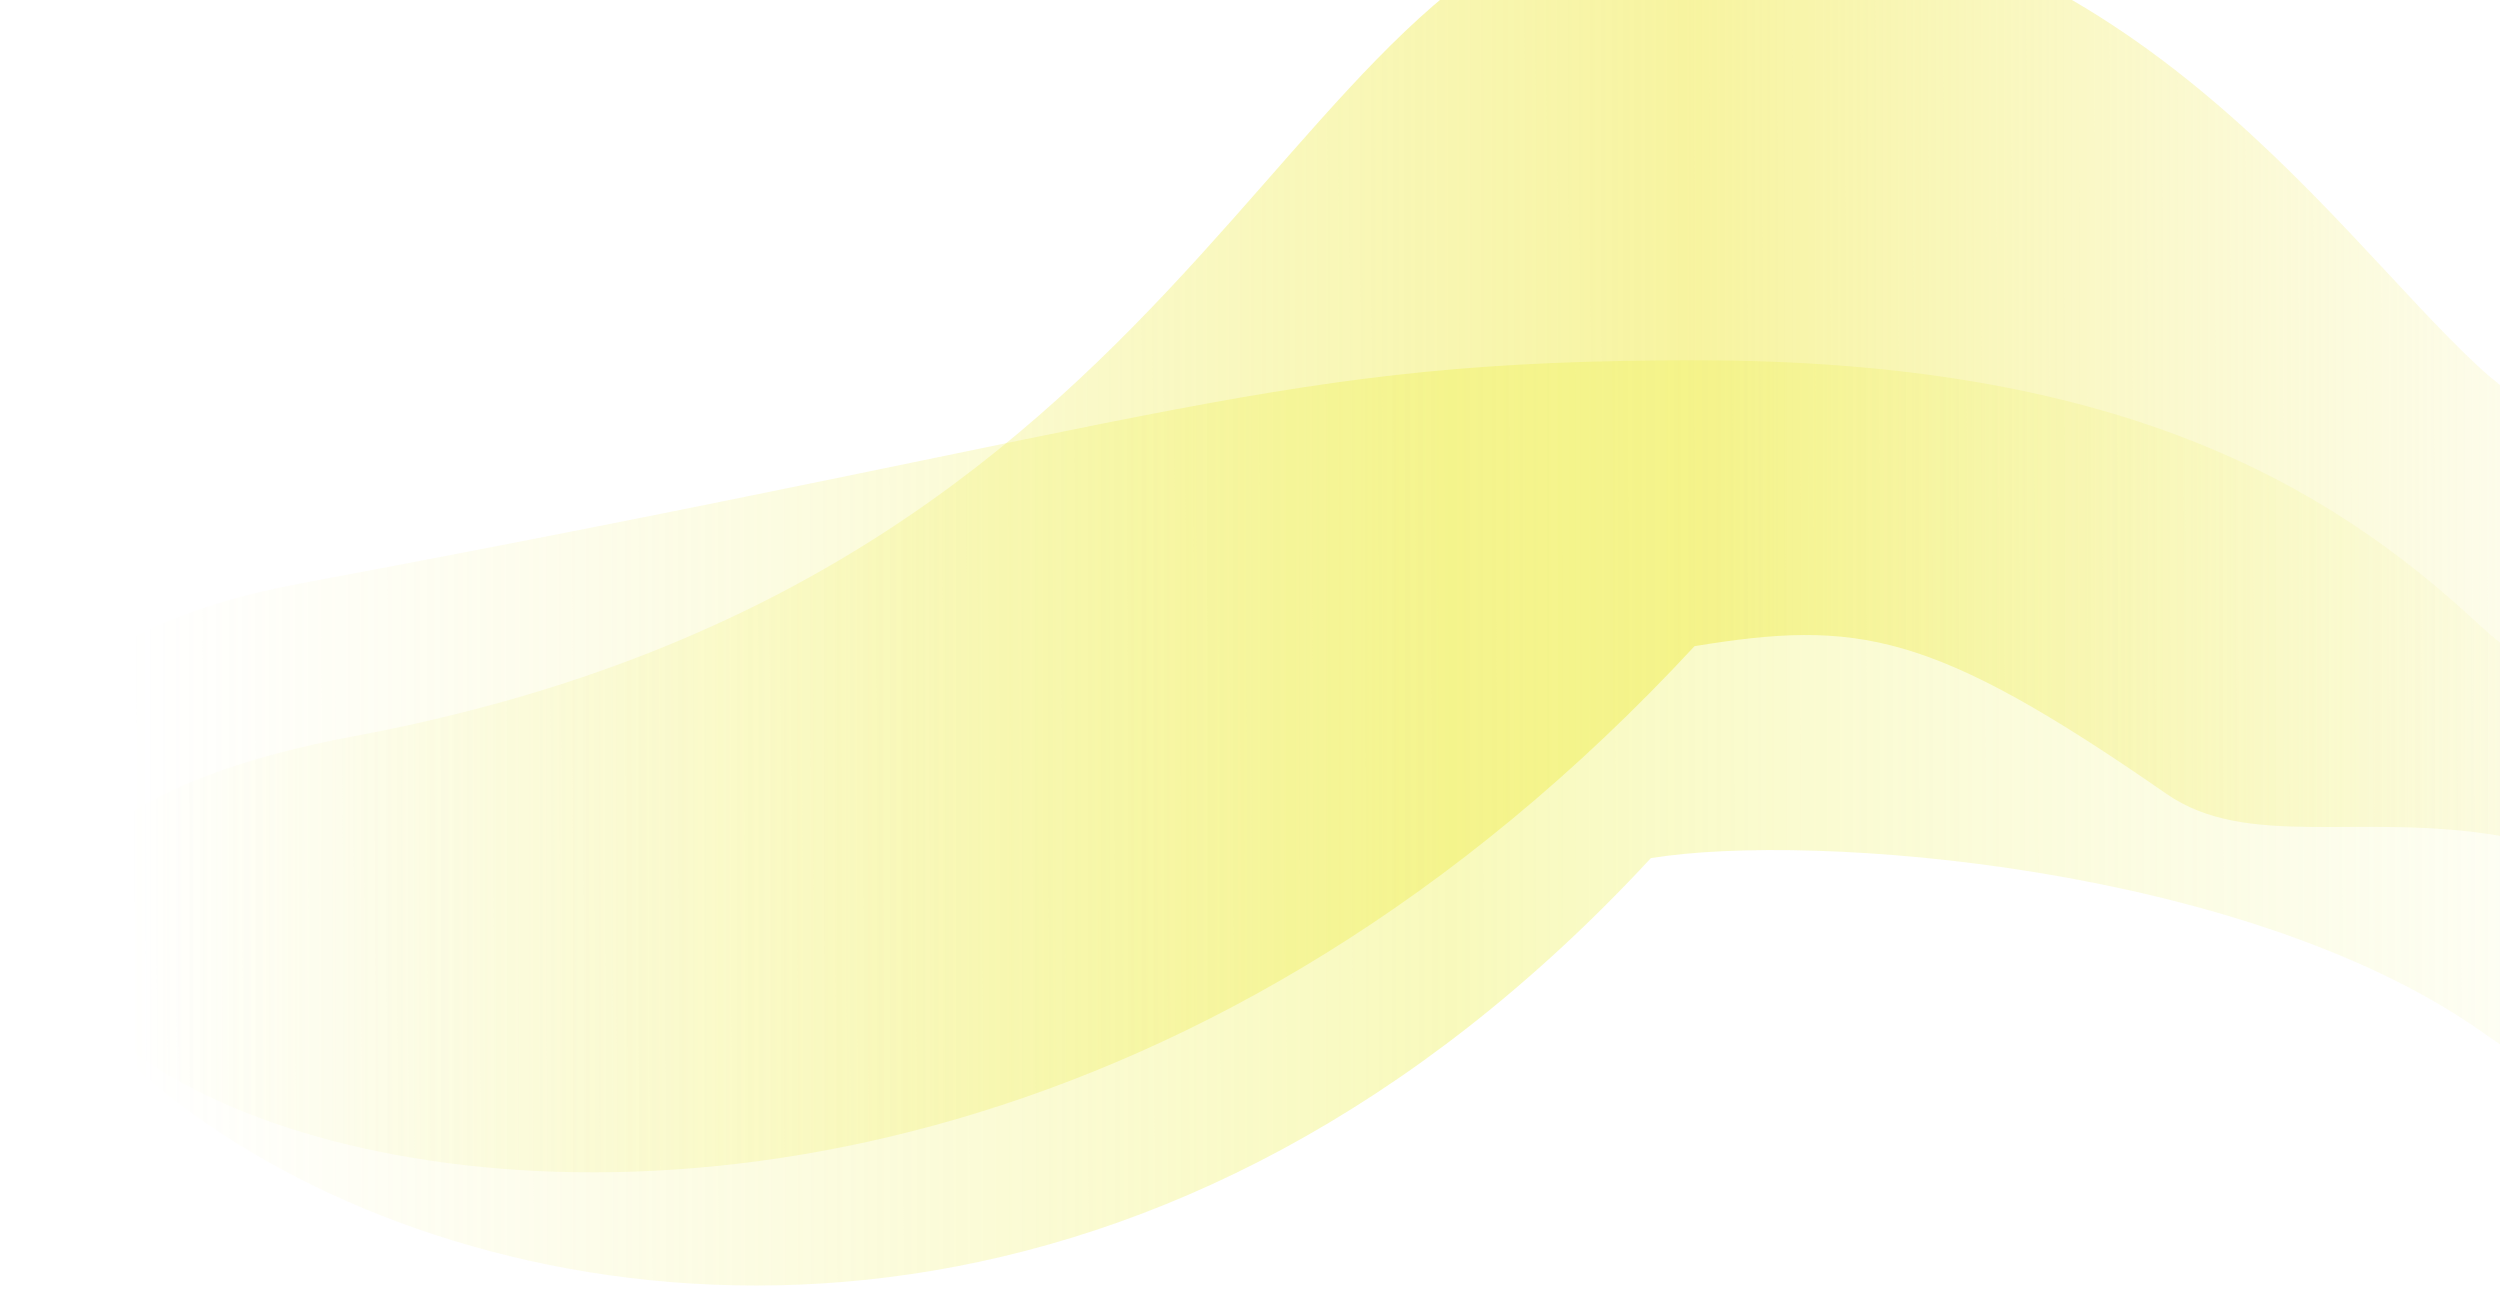
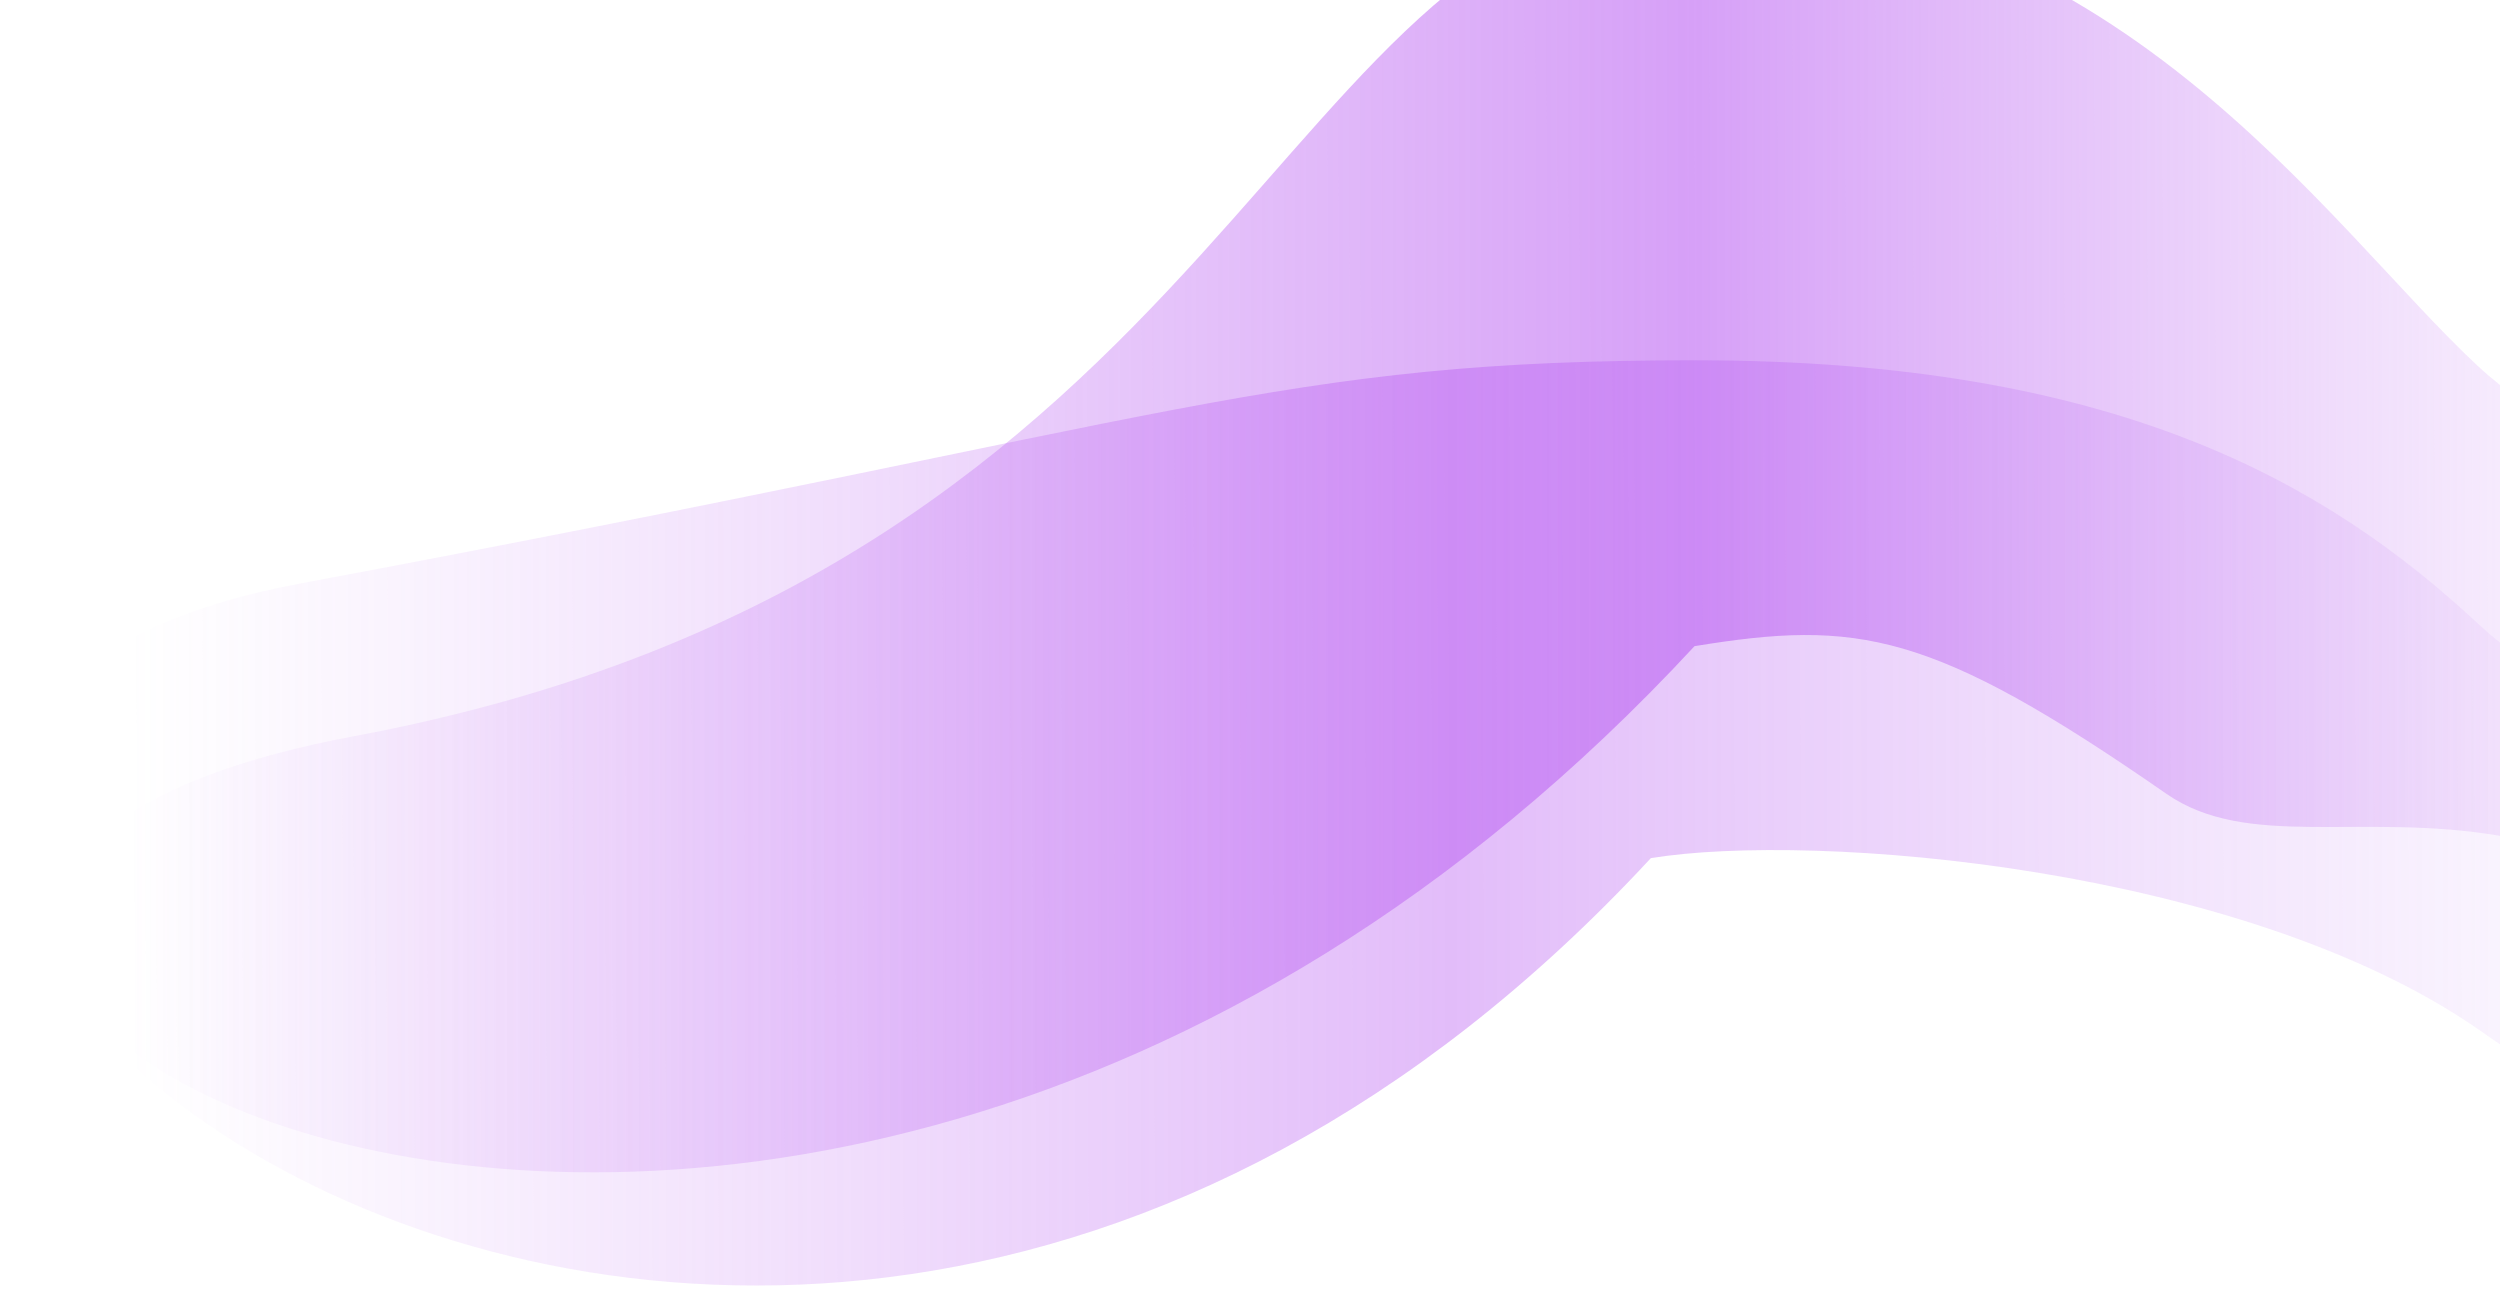
<svg xmlns="http://www.w3.org/2000/svg" width="778" height="401" viewBox="0 0 778 401" fill="none">
-   <path d="M527.333 -31.76C657.769 -31.76 723.526 69.57 770.958 113.768C773.217 115.873 775.569 117.886 778 119.812V260.107C734.568 252.769 699.256 264.438 674.181 247.033C600.878 196.152 577.998 192.82 527.333 201.084C229.809 522.324 -166.889 280.855 110.153 229.112C387.195 177.369 396.897 -31.76 527.333 -31.76Z" fill="url(#paint0_linear_491_2008)" />
-   <path d="M527.754 112.124C658.19 112.124 723.947 150.096 771.378 194.293C773.507 196.277 775.718 198.179 778 200.003V325.017C775.826 323.506 773.619 321.973 771.378 320.417C698.075 269.536 564.415 258.785 513.75 267.049C216.226 588.289 -183.55 233.316 93.492 181.573C370.533 129.83 397.318 112.124 527.754 112.124Z" fill="url(#paint1_linear_491_2008)" fill-opacity="0.7" />
+   <path d="M527.333 -31.76C657.769 -31.76 723.526 69.57 770.958 113.768C773.217 115.873 775.569 117.886 778 119.812V260.107C734.568 252.769 699.256 264.438 674.181 247.033C600.878 196.152 577.999 192.82 527.333 201.084C229.81 522.324 -166.889 280.855 110.153 229.112C387.195 177.369 396.897 -31.76 527.333 -31.76Z" fill="url(#paint0_linear_491_2008)" />
+   <path d="M527.754 112.124C658.19 112.124 723.947 150.096 771.378 194.293C773.507 196.277 775.718 198.179 778 200.003V325.017C775.826 323.506 773.619 321.973 771.378 320.417C698.075 269.537 564.415 258.785 513.75 267.049C216.226 588.289 -183.55 233.316 93.492 181.573C370.534 129.83 397.318 112.124 527.754 112.124Z" fill="url(#paint1_linear_491_2008)" fill-opacity="0.7" />
  <defs>
-     <linearGradient id="paint0_linear_491_2008" x1="40.15" y1="280.279" x2="862.286" y2="279.407" gradientUnits="userSpaceOnUse">
-       <stop stop-color="#EFF26F" stop-opacity="0" />
-       <stop offset="0.592" stop-color="#F1EB55" stop-opacity="0.56" />
-       <stop offset="1" stop-color="#F1EC73" stop-opacity="0" />
+     <linearGradient id="paint0_linear_491_2008" x1="40.15" y1="280.279" x2="862.287" y2="279.407" gradientUnits="userSpaceOnUse">
+       <stop stop-color="#C06FF2" stop-opacity="0" />
+       <stop offset="0.592" stop-color="#B655F1" stop-opacity="0.56" />
+       <stop offset="1" stop-color="#C173F1" stop-opacity="0" />
    </linearGradient>
    <linearGradient id="paint1_linear_491_2008" x1="40.571" y1="360.804" x2="862.707" y2="359.933" gradientUnits="userSpaceOnUse">
-       <stop stop-color="#F2ED6F" stop-opacity="0" />
-       <stop offset="0.5" stop-color="#EEF155" stop-opacity="0.56" />
-       <stop offset="1" stop-color="#EEF173" stop-opacity="0" />
+       <stop stop-color="#C06FF2" stop-opacity="0" />
+       <stop offset="0.5" stop-color="#B655F1" stop-opacity="0.56" />
+       <stop offset="1" stop-color="#BA73F1" stop-opacity="0" />
    </linearGradient>
  </defs>
</svg>
